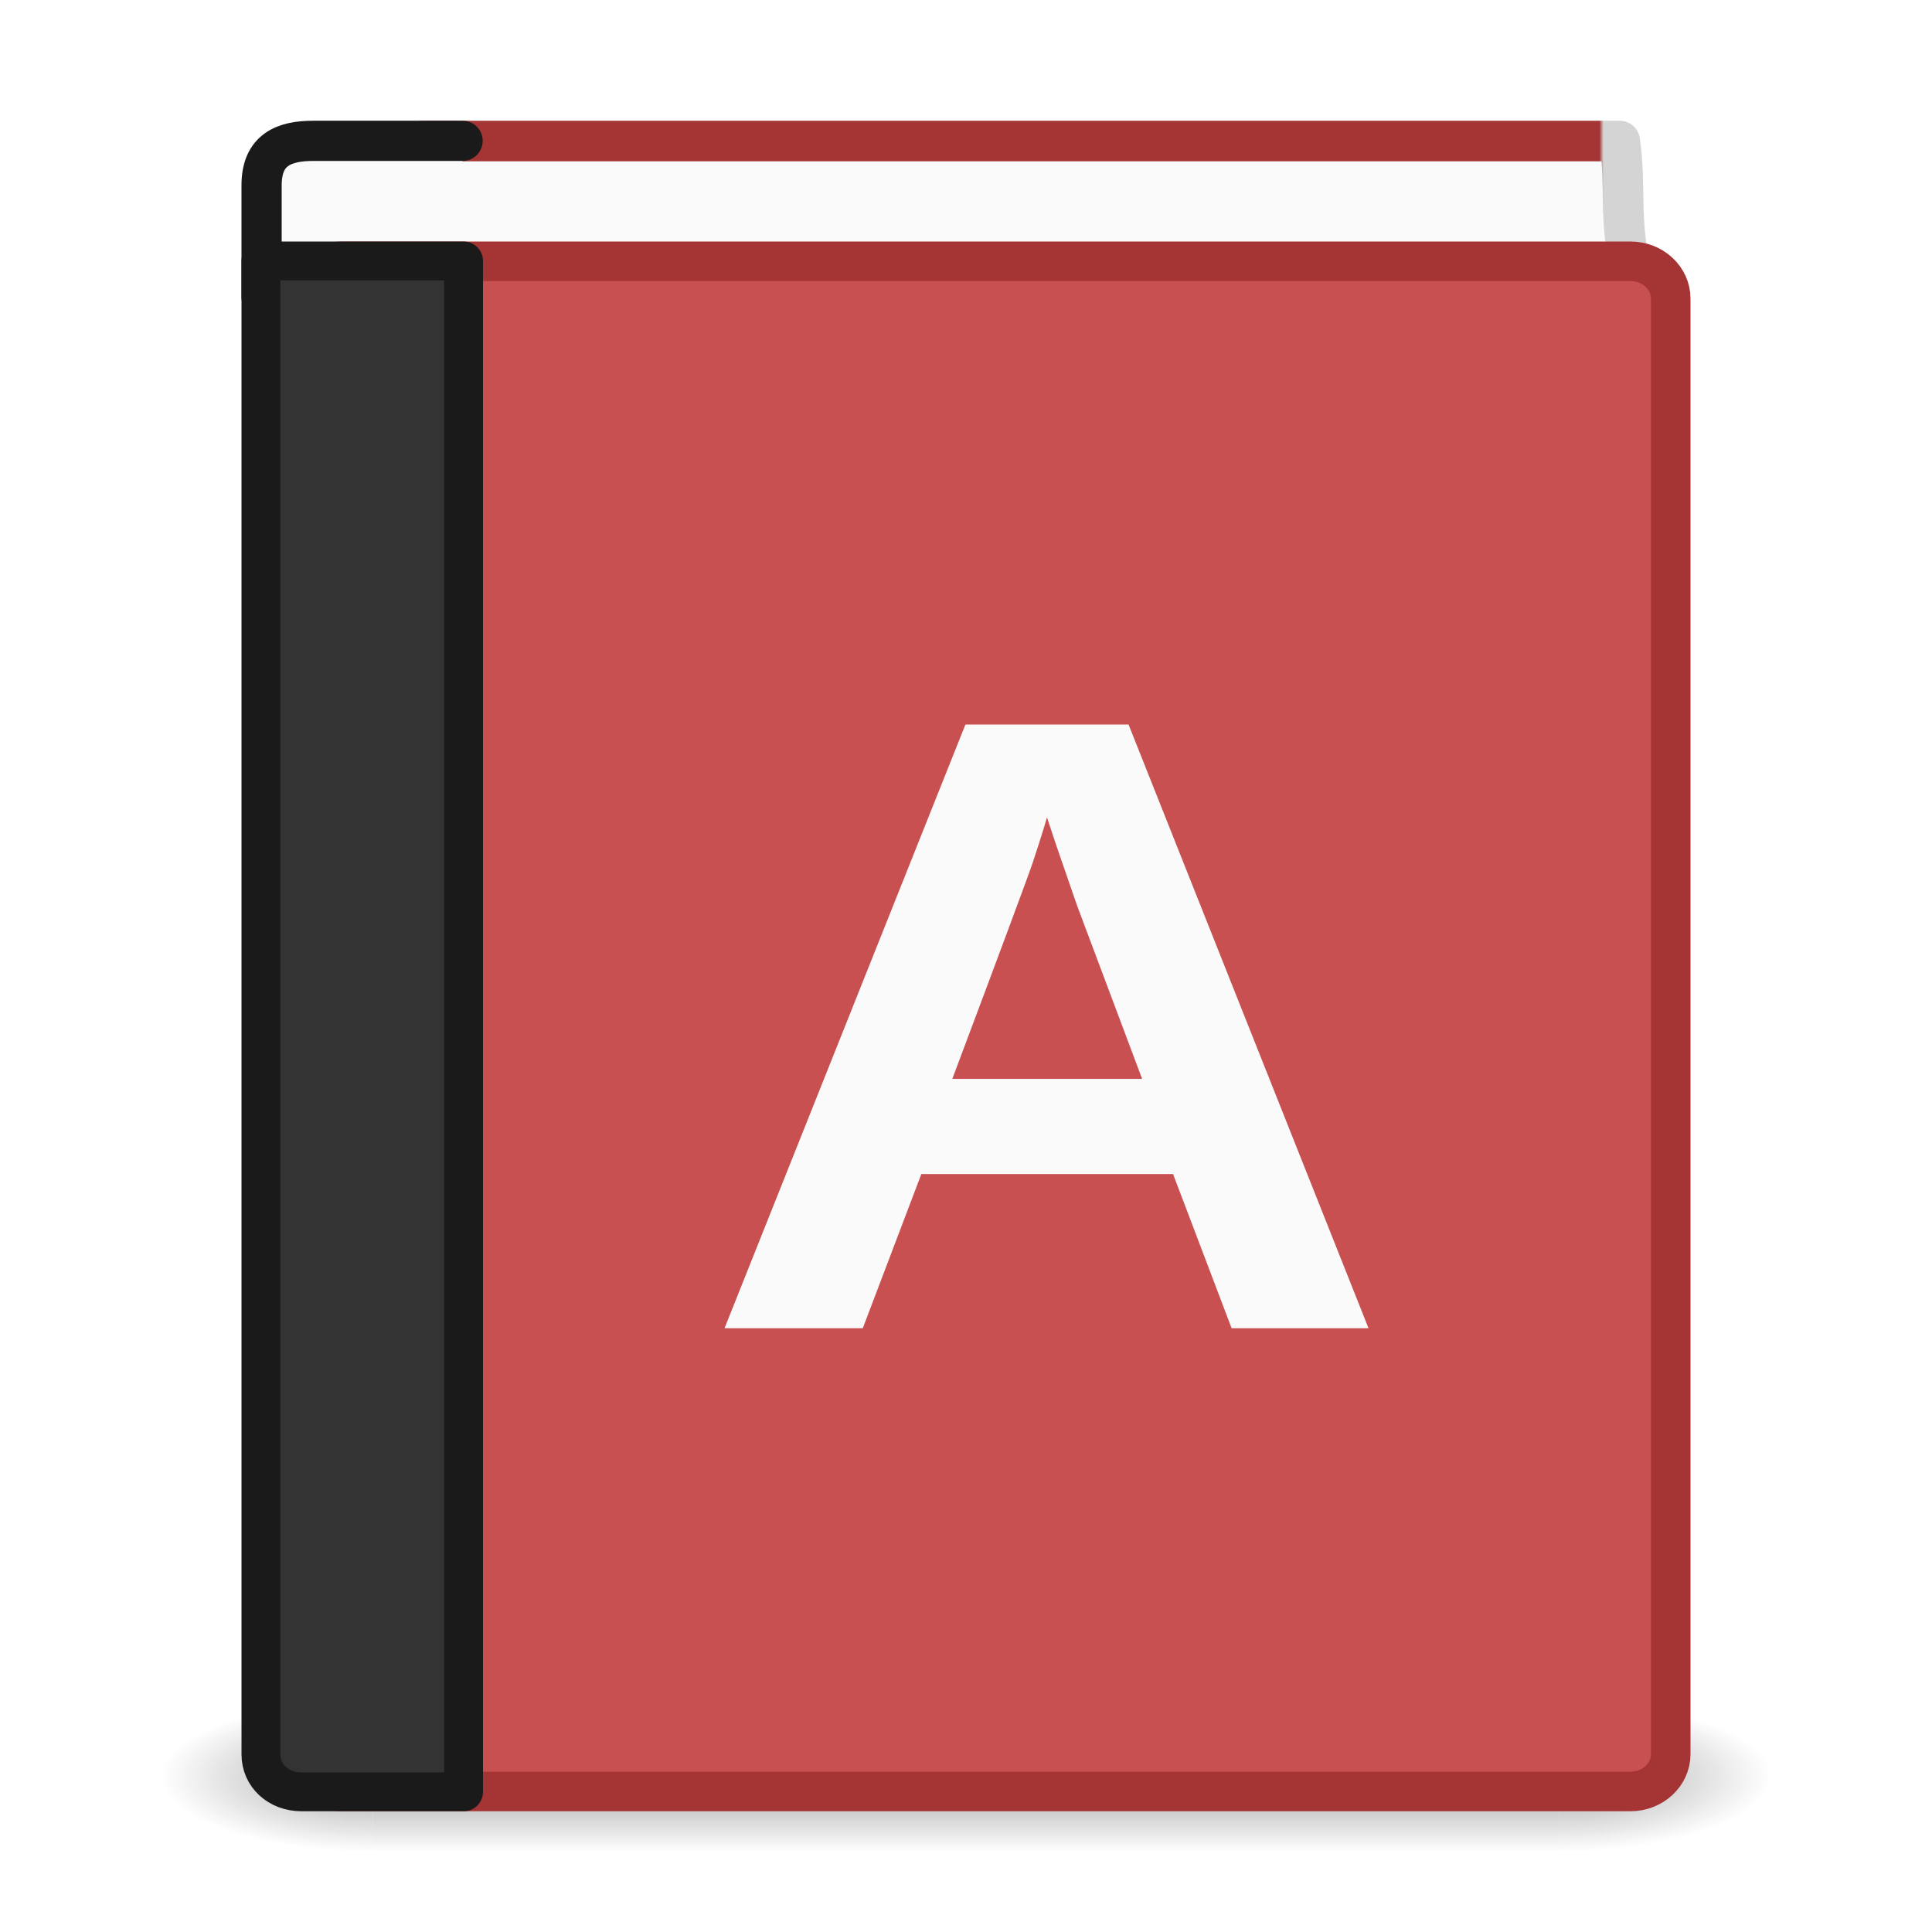
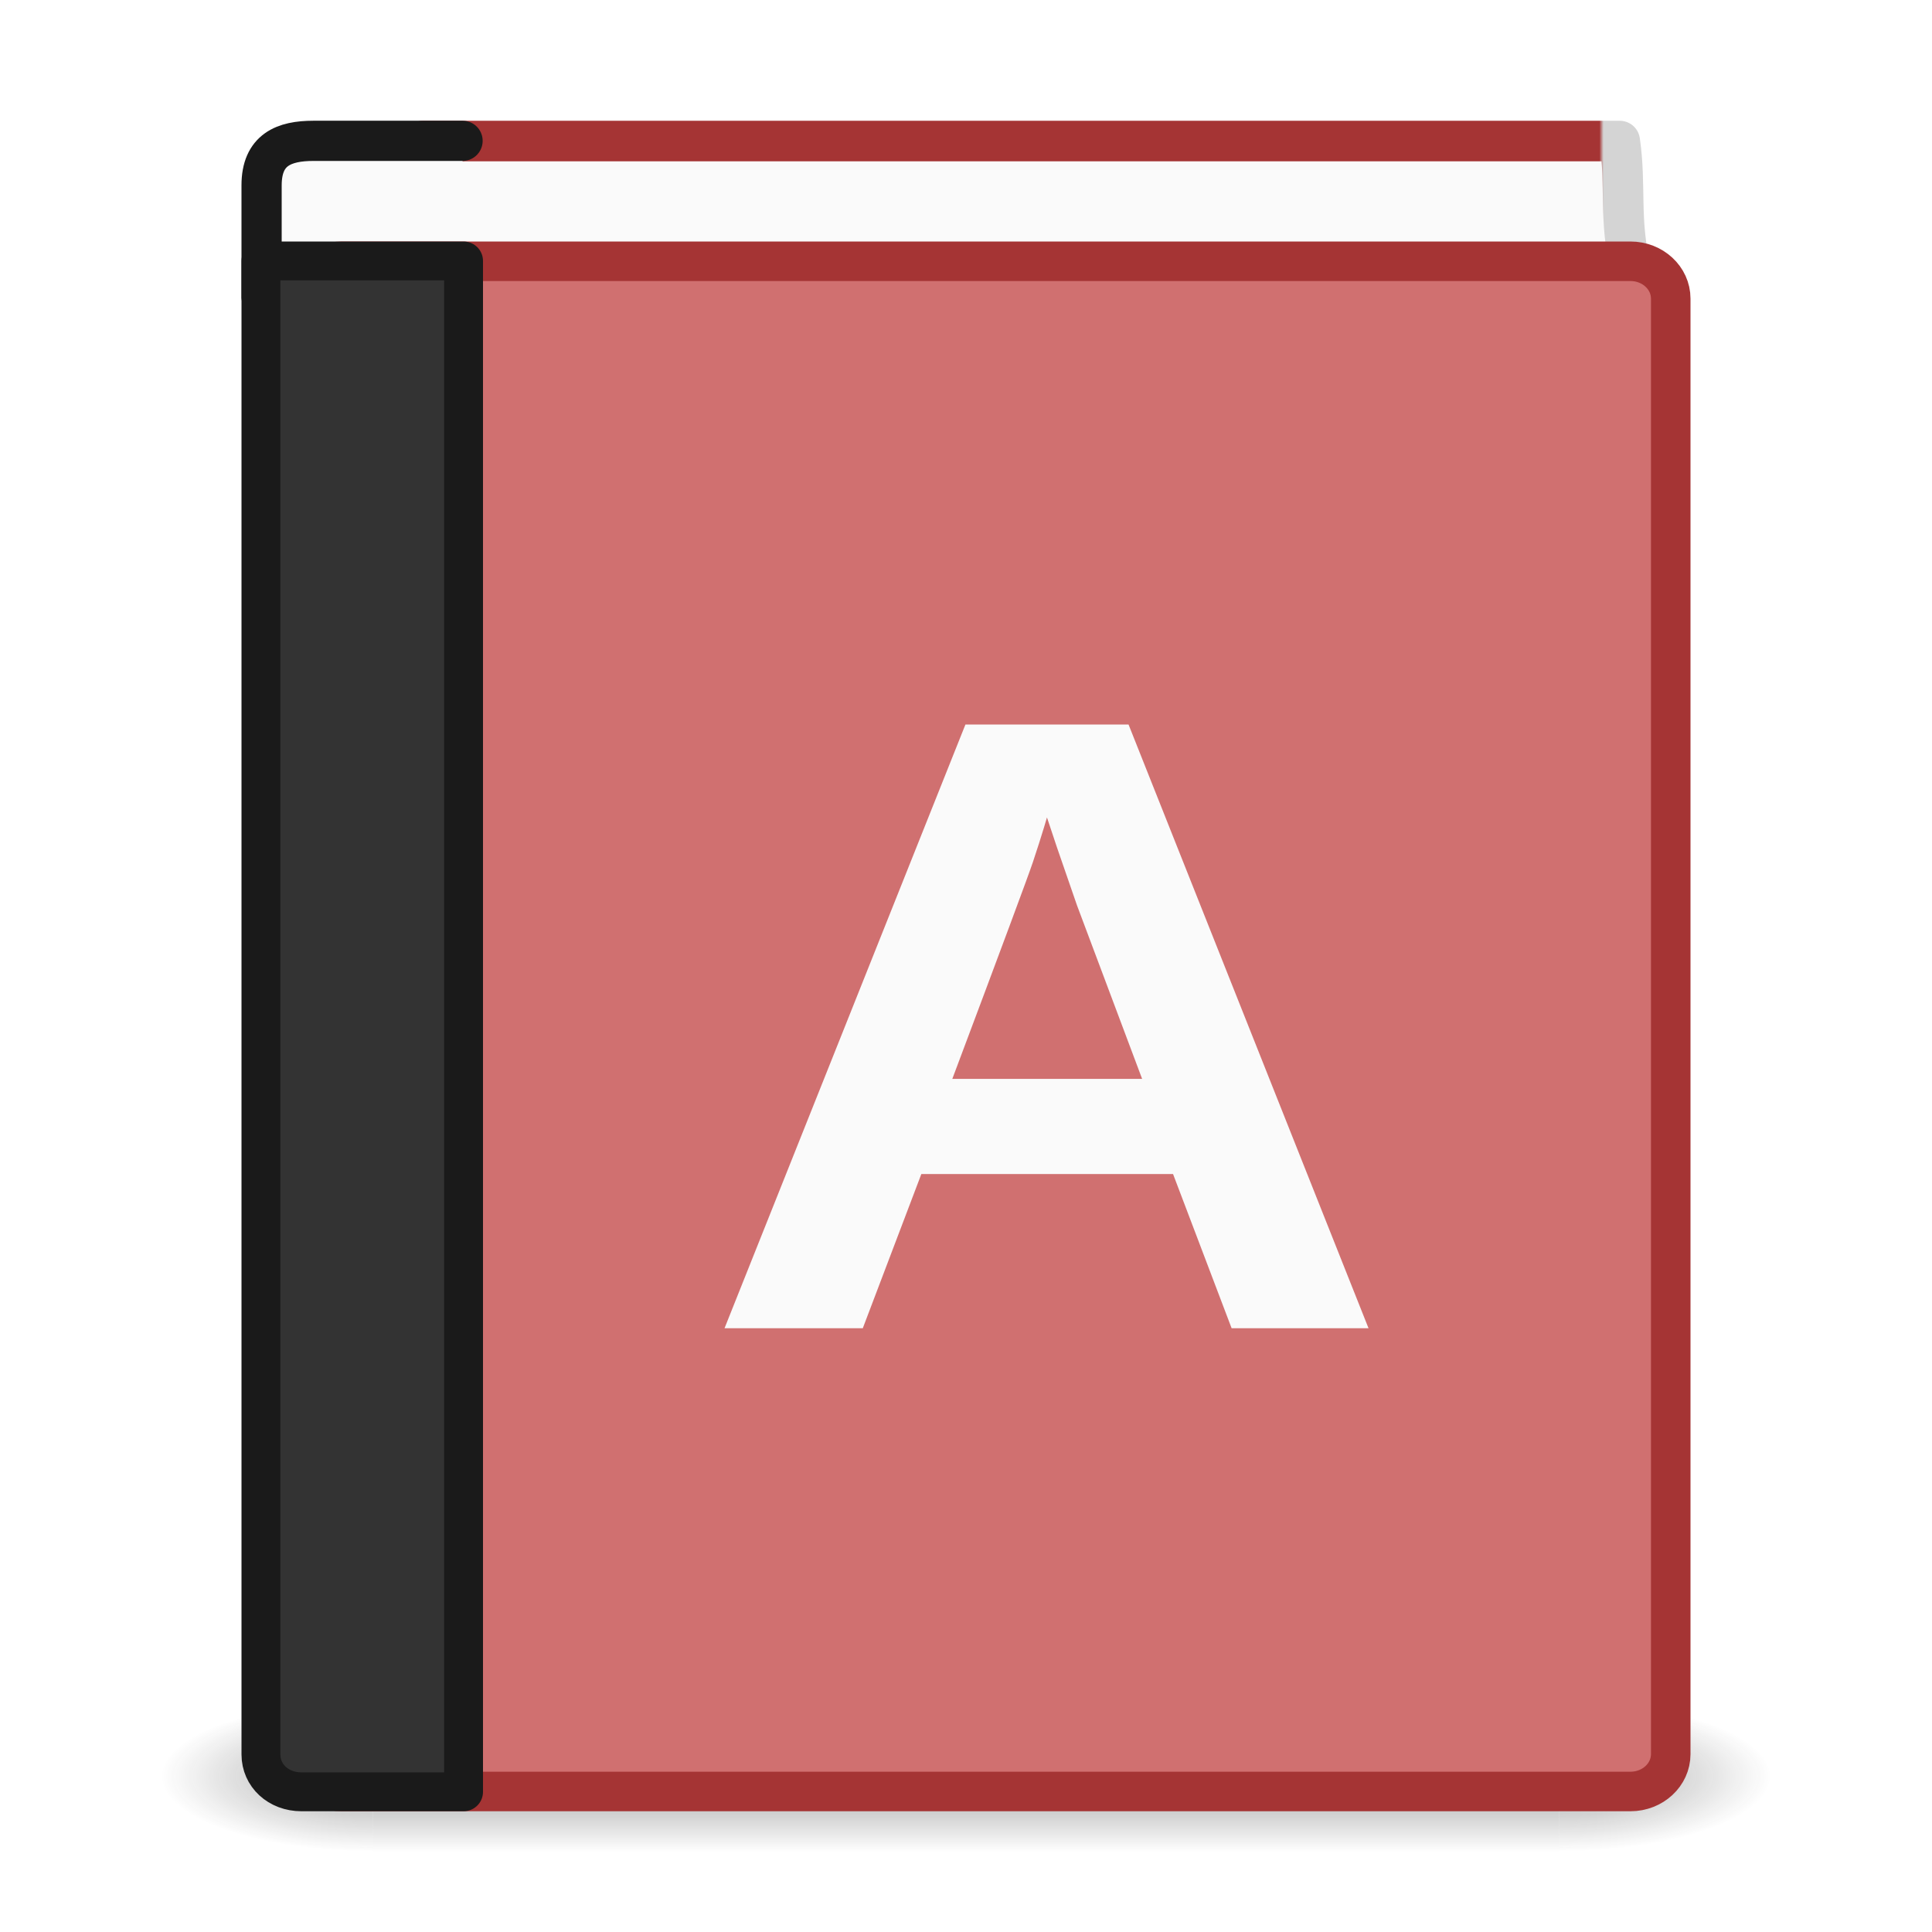
<svg xmlns="http://www.w3.org/2000/svg" xmlns:xlink="http://www.w3.org/1999/xlink" width="48" height="48" viewBox="0 0 48 48" id="svg2" version="1.1">
  <defs id="defs4">
    <linearGradient id="linearGradient4237">
      <stop id="stop4239" style="stop-color:#333333;stop-opacity:1" offset="0" />
      <stop id="stop4241" style="stop-color:#4d4d4d;stop-opacity:1" offset="1" />
    </linearGradient>
    <linearGradient id="linearGradient4227">
      <stop id="stop4229" style="stop-color:#666666;stop-opacity:1" offset="0" />
      <stop id="stop4231" style="stop-color:#4d4d4d;stop-opacity:1" offset="0.262" />
      <stop id="stop4233" style="stop-color:#333333;stop-opacity:1" offset="0.705" />
      <stop id="stop4235" style="stop-color:#333333;stop-opacity:1" offset="1" />
    </linearGradient>
    <linearGradient id="linearGradient4221">
      <stop id="stop4223" style="stop-color:#333333;stop-opacity:1" offset="0" />
      <stop id="stop4225" style="stop-color:#4d4d4d;stop-opacity:1" offset="1" />
    </linearGradient>
    <linearGradient id="linearGradient3707-319-631-407-324-616-674-812-821-107-178-392-400-6-7">
      <stop offset="0" style="stop-color:#272727;stop-opacity:1" id="stop5440-4-4" />
      <stop offset="1" style="stop-color:#454545;stop-opacity:1" id="stop5442-3-5" />
    </linearGradient>
    <linearGradient gradientTransform="matrix(0.8929234,0,0,0.9740047,2.56984,2.123902)" gradientUnits="userSpaceOnUse" xlink:href="#linearGradient3731" id="linearGradient3142" y2="43" x2="24" y1="5" x1="24" />
    <linearGradient id="linearGradient3731">
      <stop offset="0" style="stop-color:#ffffff;stop-opacity:1" id="stop3733" />
      <stop offset="0.027" style="stop-color:#ffffff;stop-opacity:0.235" id="stop3735" />
      <stop offset="0.974" style="stop-color:#ffffff;stop-opacity:0.157" id="stop3737" />
      <stop offset="1" style="stop-color:#ffffff;stop-opacity:0.392" id="stop3739" />
    </linearGradient>
    <radialGradient gradientTransform="matrix(1.9559109e-8,2.279082,-2.488881,-4.1989388e-8,47.14489,-10.03199)" gradientUnits="userSpaceOnUse" xlink:href="#linearGradient4227" id="radialGradient3145" fy="8.45" fx="7.496" r="20" cy="8.45" cx="7.496" />
    <radialGradient gradientTransform="matrix(0,2.546105,-3.187192,0,45.68716,-56.20304)" gradientUnits="userSpaceOnUse" xlink:href="#linearGradient8967" id="radialGradient3829" fy="6.648" fx="24.502" r="17.498" cy="6.648" cx="24.502" />
    <linearGradient id="linearGradient8967">
      <stop offset="0" style="stop-color:#ff8c82;stop-opacity:1" id="stop8969" />
      <stop offset="1" style="stop-color:#c6262e;stop-opacity:1" id="stop8971" />
    </linearGradient>
    <linearGradient gradientTransform="matrix(0.7015422,0,0,0.683832,2.05065,3.119846)" gradientUnits="userSpaceOnUse" xlink:href="#linearGradient3319" id="linearGradient3153" y2="61.482" x2="32.901" y1="4.648" x1="32.901" />
    <linearGradient id="linearGradient3319">
      <stop offset="0" style="stop-color:#ed5353;stop-opacity:1" id="stop3321" />
      <stop offset="1" style="stop-color:#a10705;stop-opacity:1" id="stop3323" />
    </linearGradient>
    <linearGradient gradientTransform="matrix(0.9986943,0,0,0.1025766,2.005582,3.038161)" gradientUnits="userSpaceOnUse" xlink:href="#linearGradient4221" id="linearGradient3158" y2="3.899" x2="24" y1="44" x1="24" />
    <linearGradient gradientTransform="matrix(0.704412,0,0,0.8644743,2.468037,2.865268)" gradientUnits="userSpaceOnUse" xlink:href="#linearGradient4652" id="linearGradient3163" y2="0.065" x2="54.887" y1="0.065" x1="5.212" />
    <linearGradient id="linearGradient4652">
      <stop offset="0" style="stop-color:#a53434;stop-opacity:1" id="stop4654" />
      <stop offset="0.96" style="stop-color:#a53434;stop-opacity:1" id="stop4656" />
      <stop offset="0.963" style="stop-color:#d4d4d4;stop-opacity:1" id="stop4658" />
      <stop offset="1" style="stop-color:#d4d4d4;stop-opacity:1" id="stop4660" />
    </linearGradient>
    <radialGradient gradientTransform="matrix(2.003784,0,0,1.4,27.98813,-17.4)" gradientUnits="userSpaceOnUse" xlink:href="#linearGradient3688-166-749" id="radialGradient3013" fy="43.5" fx="4.993" r="2.5" cy="43.5" cx="4.993" />
    <linearGradient id="linearGradient3688-166-749">
      <stop offset="0" style="stop-color:#181818;stop-opacity:1" id="stop2883" />
      <stop offset="1" style="stop-color:#181818;stop-opacity:0" id="stop2885" />
    </linearGradient>
    <radialGradient gradientTransform="matrix(2.003784,0,0,1.4,-20.01187,-104.4)" gradientUnits="userSpaceOnUse" xlink:href="#linearGradient3688-166-749" id="radialGradient3015" fy="43.5" fx="4.993" r="2.5" cy="43.5" cx="4.993" />
    <linearGradient id="linearGradient3702-501-757">
      <stop offset="0" style="stop-color:#181818;stop-opacity:0" id="stop2895" />
      <stop offset="0.5" style="stop-color:#181818;stop-opacity:1" id="stop2897" />
      <stop offset="1" style="stop-color:#181818;stop-opacity:0" id="stop2899" />
    </linearGradient>
    <linearGradient gradientUnits="userSpaceOnUse" xlink:href="#linearGradient3702-501-757" id="linearGradient4043" y2="39.999" x2="25.058" y1="47.028" x1="25.058" />
  </defs>
  <g transform="matrix(1.052632,0,0,0.5338563,-1.263158,20.90875)" id="g3712" style="opacity:0.4">
    <rect width="5" height="7" x="38" y="40" id="rect2801" style="fill:url(#radialGradient3013);fill-opacity:1;stroke:none" />
    <rect width="5" height="7" x="-10" y="-47" transform="scale(-1,-1)" id="rect3696" style="fill:url(#radialGradient3015);fill-opacity:1;stroke:none" />
    <rect width="28" height="7" x="10" y="40" id="rect3700" style="fill:url(#linearGradient4043);fill-opacity:1;stroke:none" />
  </g>
  <path d="M 40.512,6.647 C 40.222,5.5 40.403,4.597 40.242,3.504 l -29.739,0 0.176,3.471" id="path2723" style="display:inline;fill:#fafafa;fill-opacity:1;stroke:url(#linearGradient3163);stroke-width:1.007;stroke-linecap:butt;stroke-linejoin:round;stroke-miterlimit:0;stroke-dasharray:none;stroke-dashoffset:0;stroke-opacity:1" />
  <path d="m 11.493,7.5 -3.995,0 c -0.57,0 -0.999,-0.042 -0.999,-0.098 l 0,-2.797 c 0,-0.888 0.558,-1.106 1.289,-1.106 l 3.704,0" id="rect5505-21-3-9" style="color:#000000;display:inline;overflow:visible;visibility:visible;fill:#fafafa;fill-opacity:1;fill-rule:nonzero;stroke:#1a1a1a;stroke-width:0.999;stroke-linecap:round;stroke-linejoin:round;stroke-miterlimit:4;stroke-dasharray:none;stroke-dashoffset:0;stroke-opacity:1;marker:none;enable-background:accumulate" />
-   <rect width="34.018" height="38.018" rx="1.001" ry="0.928" x="7.491" y="6.491" id="rect2719" style="display:inline;fill:#c85050;fill-opacity:1;stroke:#a53434;stroke-width:0.982;stroke-linecap:round;stroke-linejoin:round;stroke-miterlimit:0;stroke-dasharray:none;stroke-dashoffset:0;stroke-opacity:1" />
+   <rect width="34.018" height="38.018" rx="1.001" ry="0.928" x="7.491" y="6.491" id="rect2719" style="display:inline;fill:#d07070;fill-opacity:1;stroke:#a53434;stroke-width:0.982;stroke-linecap:round;stroke-linejoin:round;stroke-miterlimit:0;stroke-dasharray:none;stroke-dashoffset:0;stroke-opacity:1" />
  <path d="m 11.517,6.483 c 0,0 0,26.446 0,38.034 l -4.027,0 c -0.575,0 -1.007,-0.403 -1.007,-0.928 l 0,-37.106 z" id="rect5505-21-3" style="color:#000000;display:inline;overflow:visible;visibility:visible;fill:#333333;fill-opacity:1;fill-rule:nonzero;stroke:#1a1a1a;stroke-width:0.966;stroke-linecap:round;stroke-linejoin:round;stroke-miterlimit:4;stroke-dasharray:none;stroke-dashoffset:0;stroke-opacity:1;marker:none;enable-background:accumulate" />
  <g transform="matrix(0.9530884,0,0,0.871325,2.000001,3.882353)" style="font-style:normal;font-weight:normal;font-size:25.022px;line-height:125%;font-family:sans-serif;letter-spacing:0px;word-spacing:0px;fill:#fafafa;fill-opacity:1;stroke:none;stroke-width:1px;stroke-linecap:butt;stroke-linejoin:miter;stroke-opacity:1" id="text4689">
    <path d="m 30.007,33.418 -1.527,-4.398 -6.561,0 -1.527,4.398 -3.604,0 6.28,-17.215 4.252,0 6.256,17.215 -3.568,0 z m -4.814,-14.564 -0.073,0.269 q -0.122,0.44 -0.293,1.002 -0.171,0.562 -2.101,6.182 l 4.948,0 -1.698,-4.948 -0.525,-1.662 -0.257,-0.843 z" style="font-style:normal;font-variant:normal;font-weight:bold;font-stretch:normal;font-family:sans-serif;-inkscape-font-specification:'sans-serif Bold';fill:#fafafa;fill-opacity:1" id="path4694" />
  </g>
</svg>
